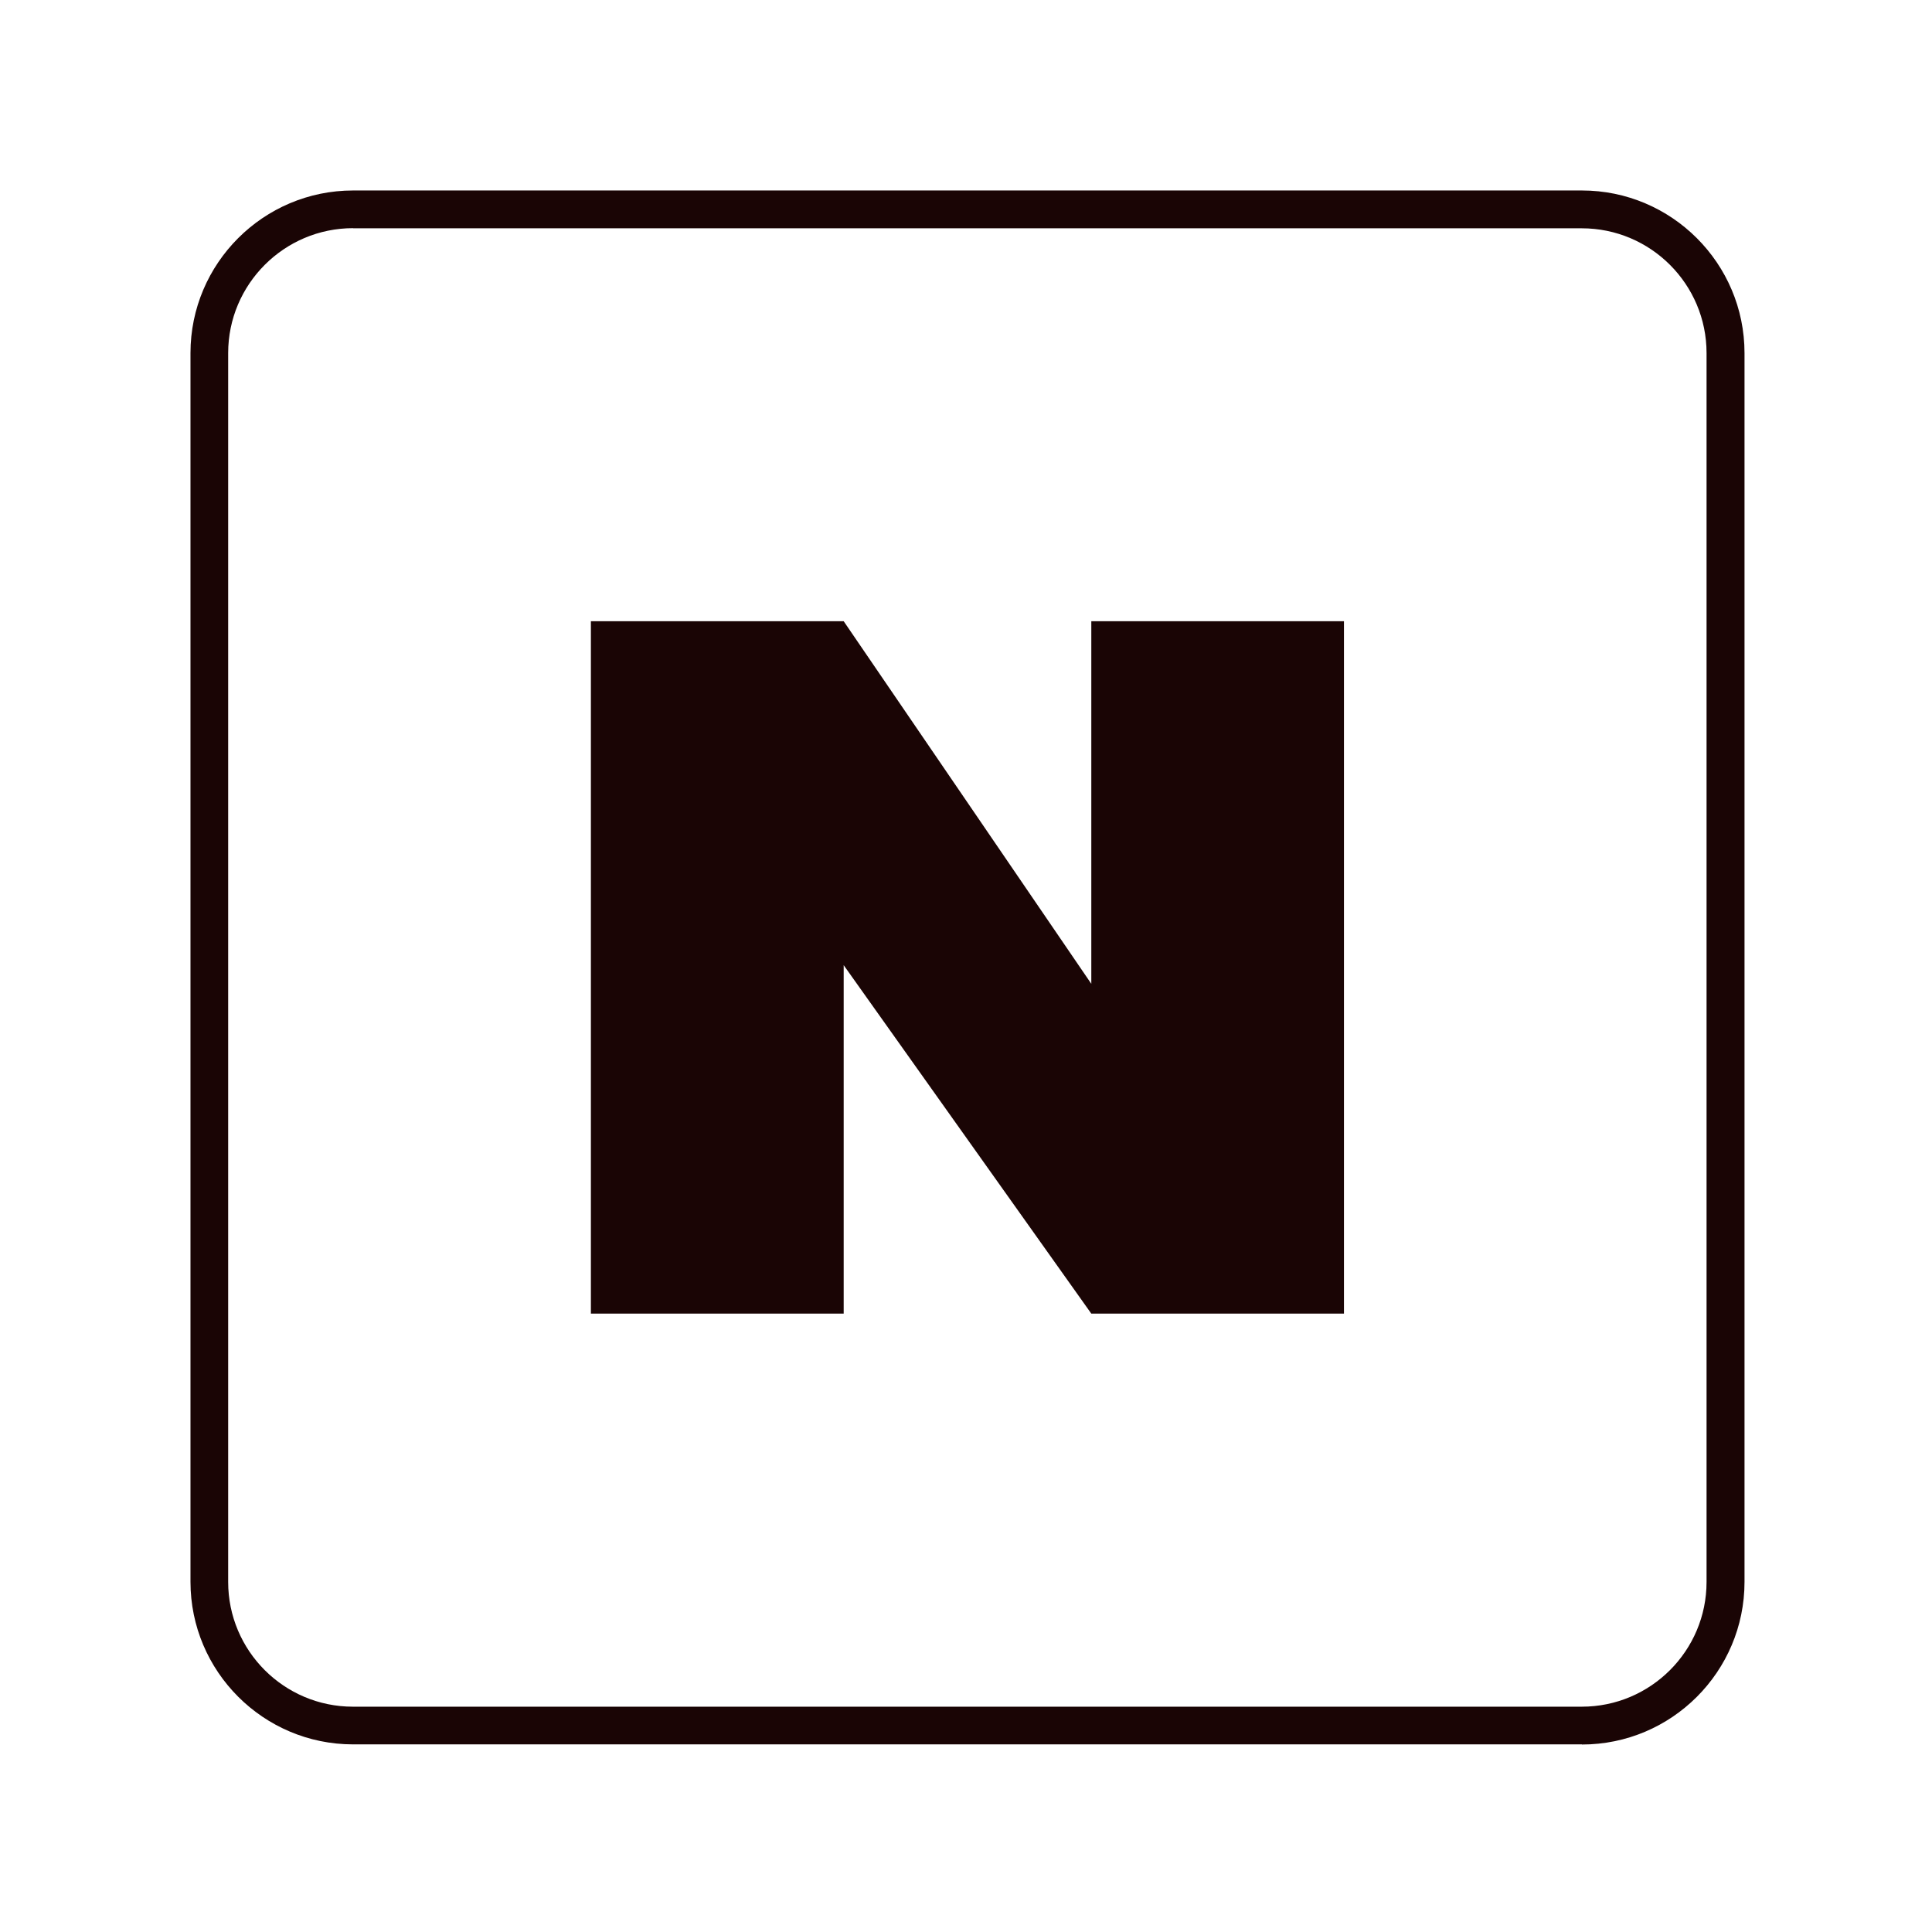
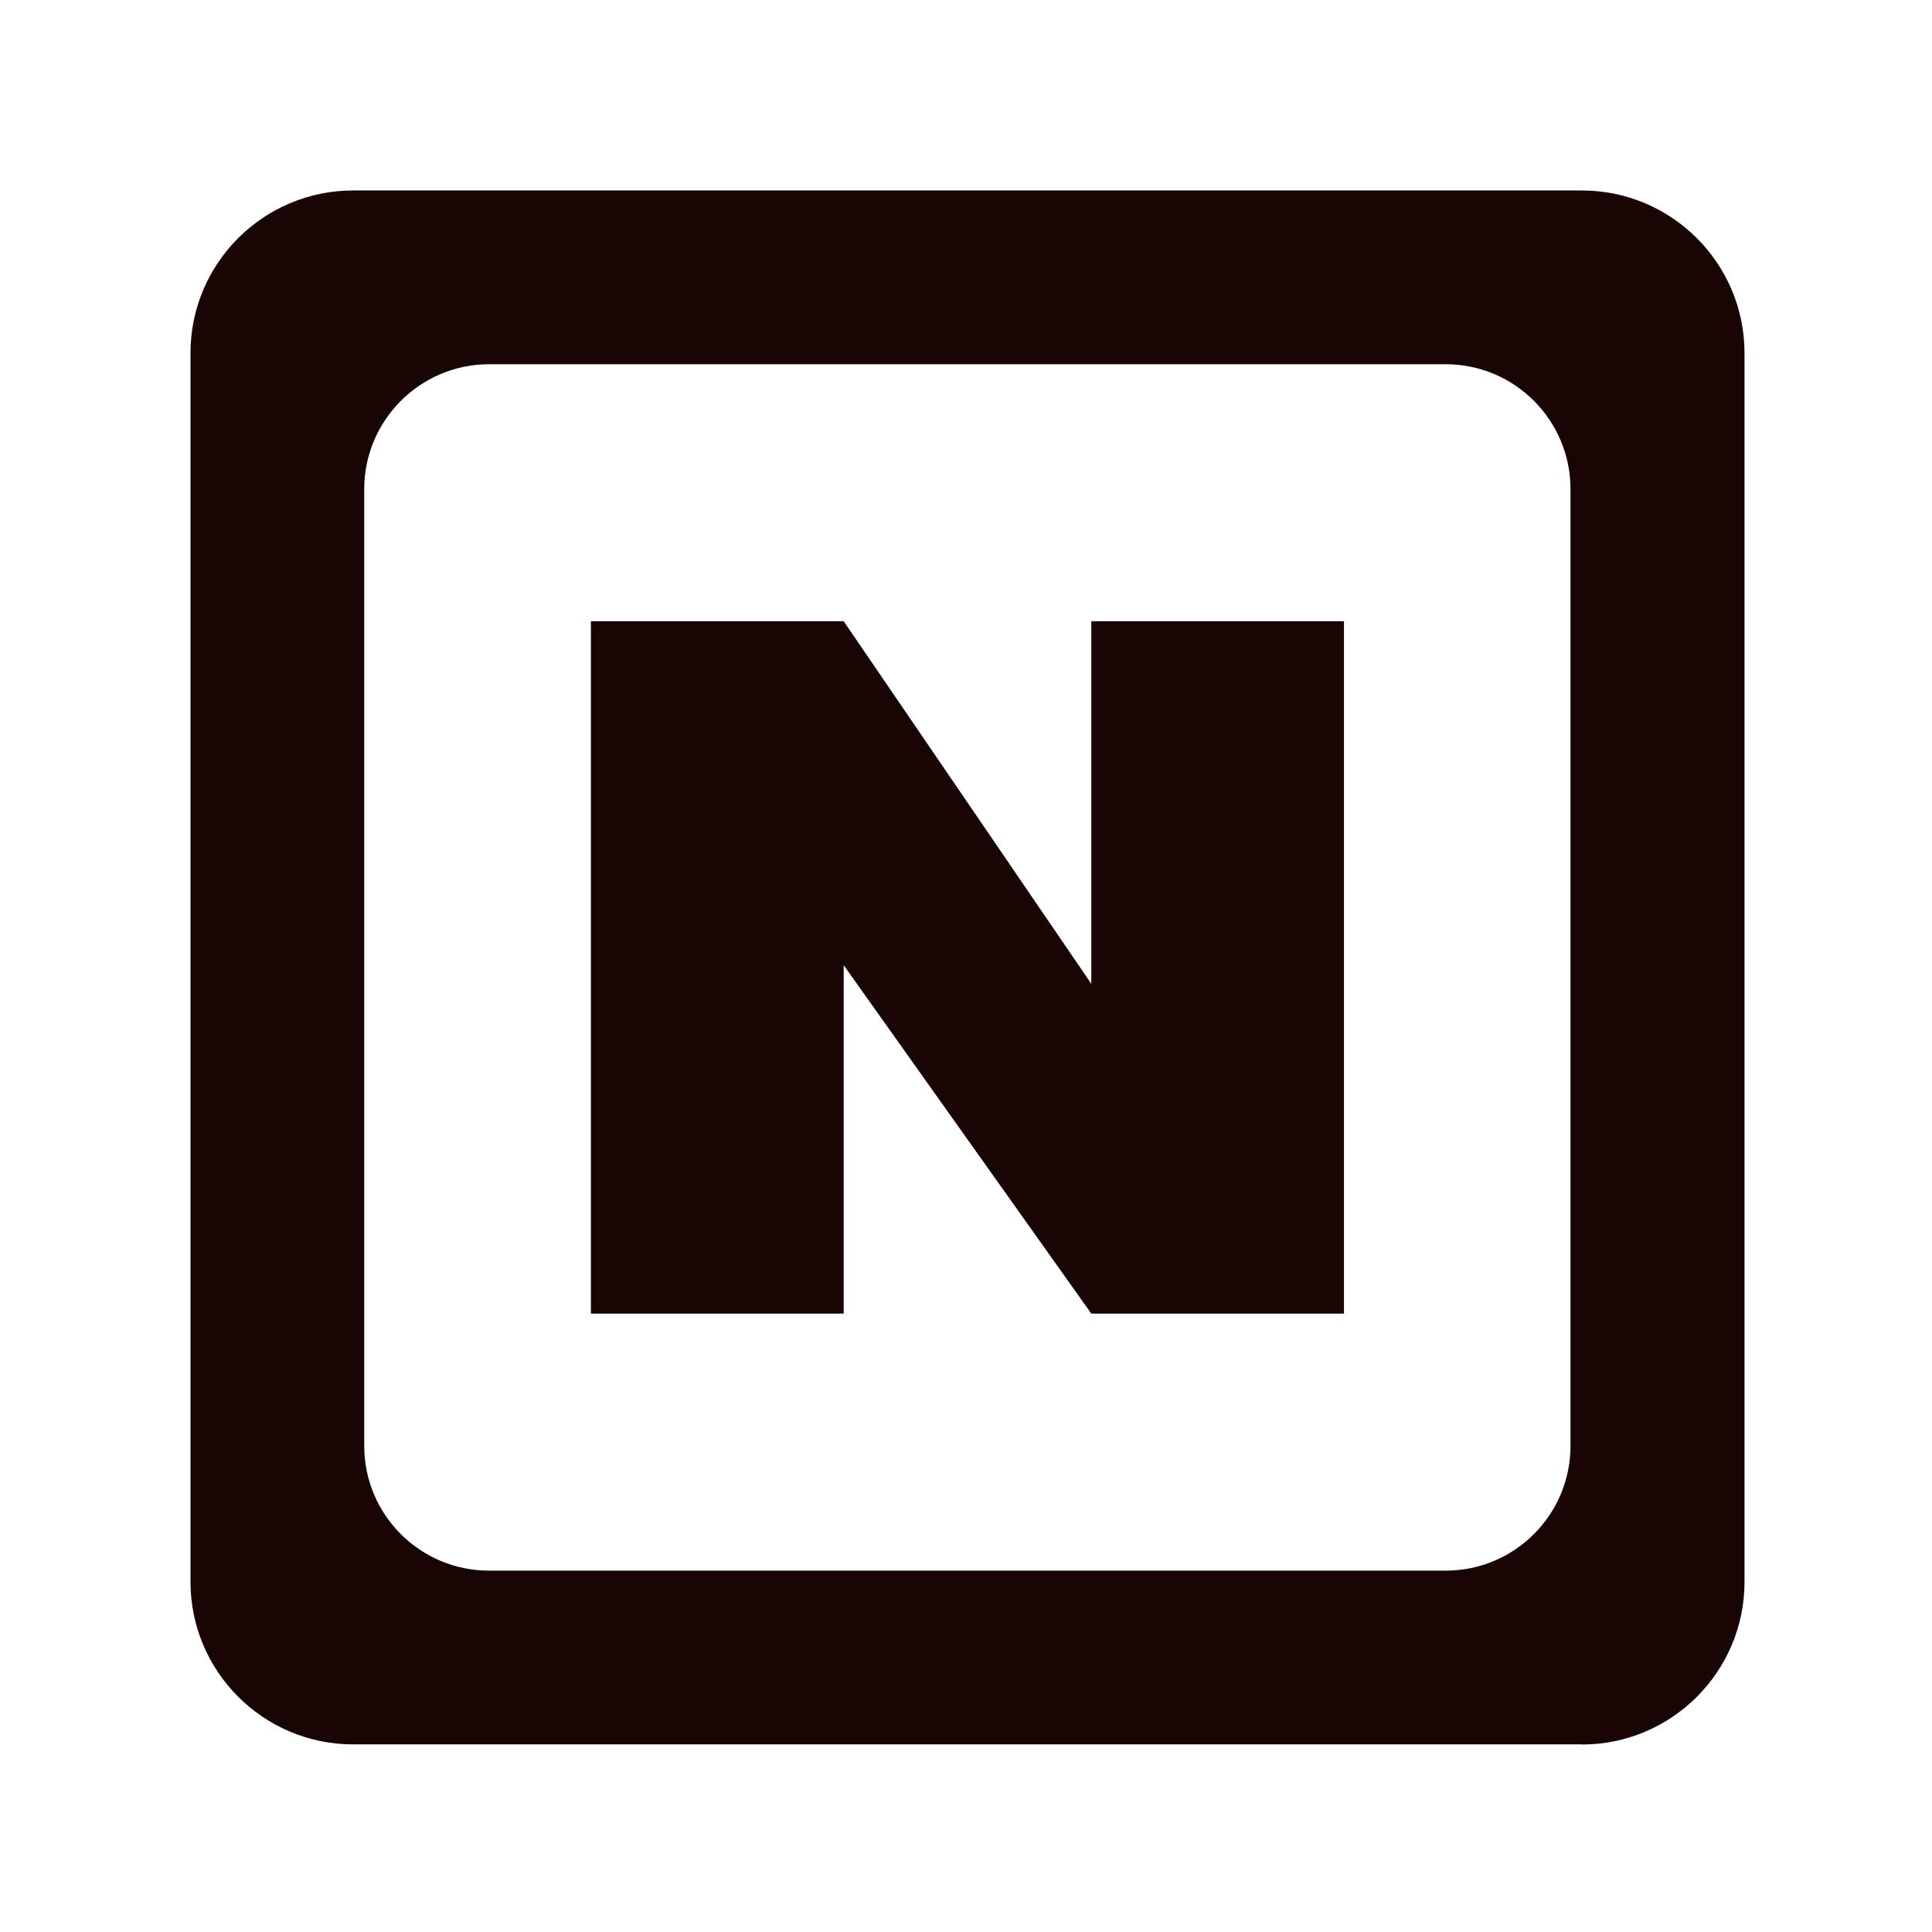
<svg xmlns="http://www.w3.org/2000/svg" width="142" height="142" viewBox="0 0 142 142" fill="none">
-   <path fill-rule="evenodd" clip-rule="evenodd" d="M25.95 128.21H116.27V128.22C122.86 128.22 128.22 122.86 128.22 116.27V25.95C128.22 19.36 122.86 14 116.27 14H25.95C19.36 14 14 19.36 14 25.95V116.26C14 122.85 19.36 128.21 25.95 128.21ZM16.77 25.95C16.77 20.89 20.89 16.77 25.95 16.77V16.78H116.26C121.32 16.78 125.43 20.89 125.43 25.95V116.27C125.43 121.33 121.32 125.44 116.26 125.44H25.94C20.88 125.44 16.77 121.33 16.77 116.27V25.95ZM98.78 96.55V45.66H80.21V72.31L62.01 45.66H43.43V96.55H62.01V70.94L80.21 96.55H98.78Z" fill="#1A0505" />
+   <path fill-rule="evenodd" clip-rule="evenodd" d="M25.95 128.21H116.27V128.22C122.86 128.22 128.22 122.86 128.22 116.27V25.95C128.22 19.36 122.86 14 116.27 14H25.95C19.36 14 14 19.36 14 25.95V116.26C14 122.85 19.36 128.21 25.95 128.21ZM26.77 35.95C26.77 30.89 30.89 26.77 35.95 26.77H106.26C111.32 26.77 115.43 30.89 115.43 35.95V106.27C115.43 111.33 111.32 115.44 106.26 115.44H35.94C30.88 115.44 26.77 111.33 26.77 106.27V35.95ZM98.78 96.55V45.66H80.21V72.31L62.01 45.66H43.43V96.55H62.01V70.94L80.21 96.55H98.78Z" fill="#1A0505" />
</svg>
